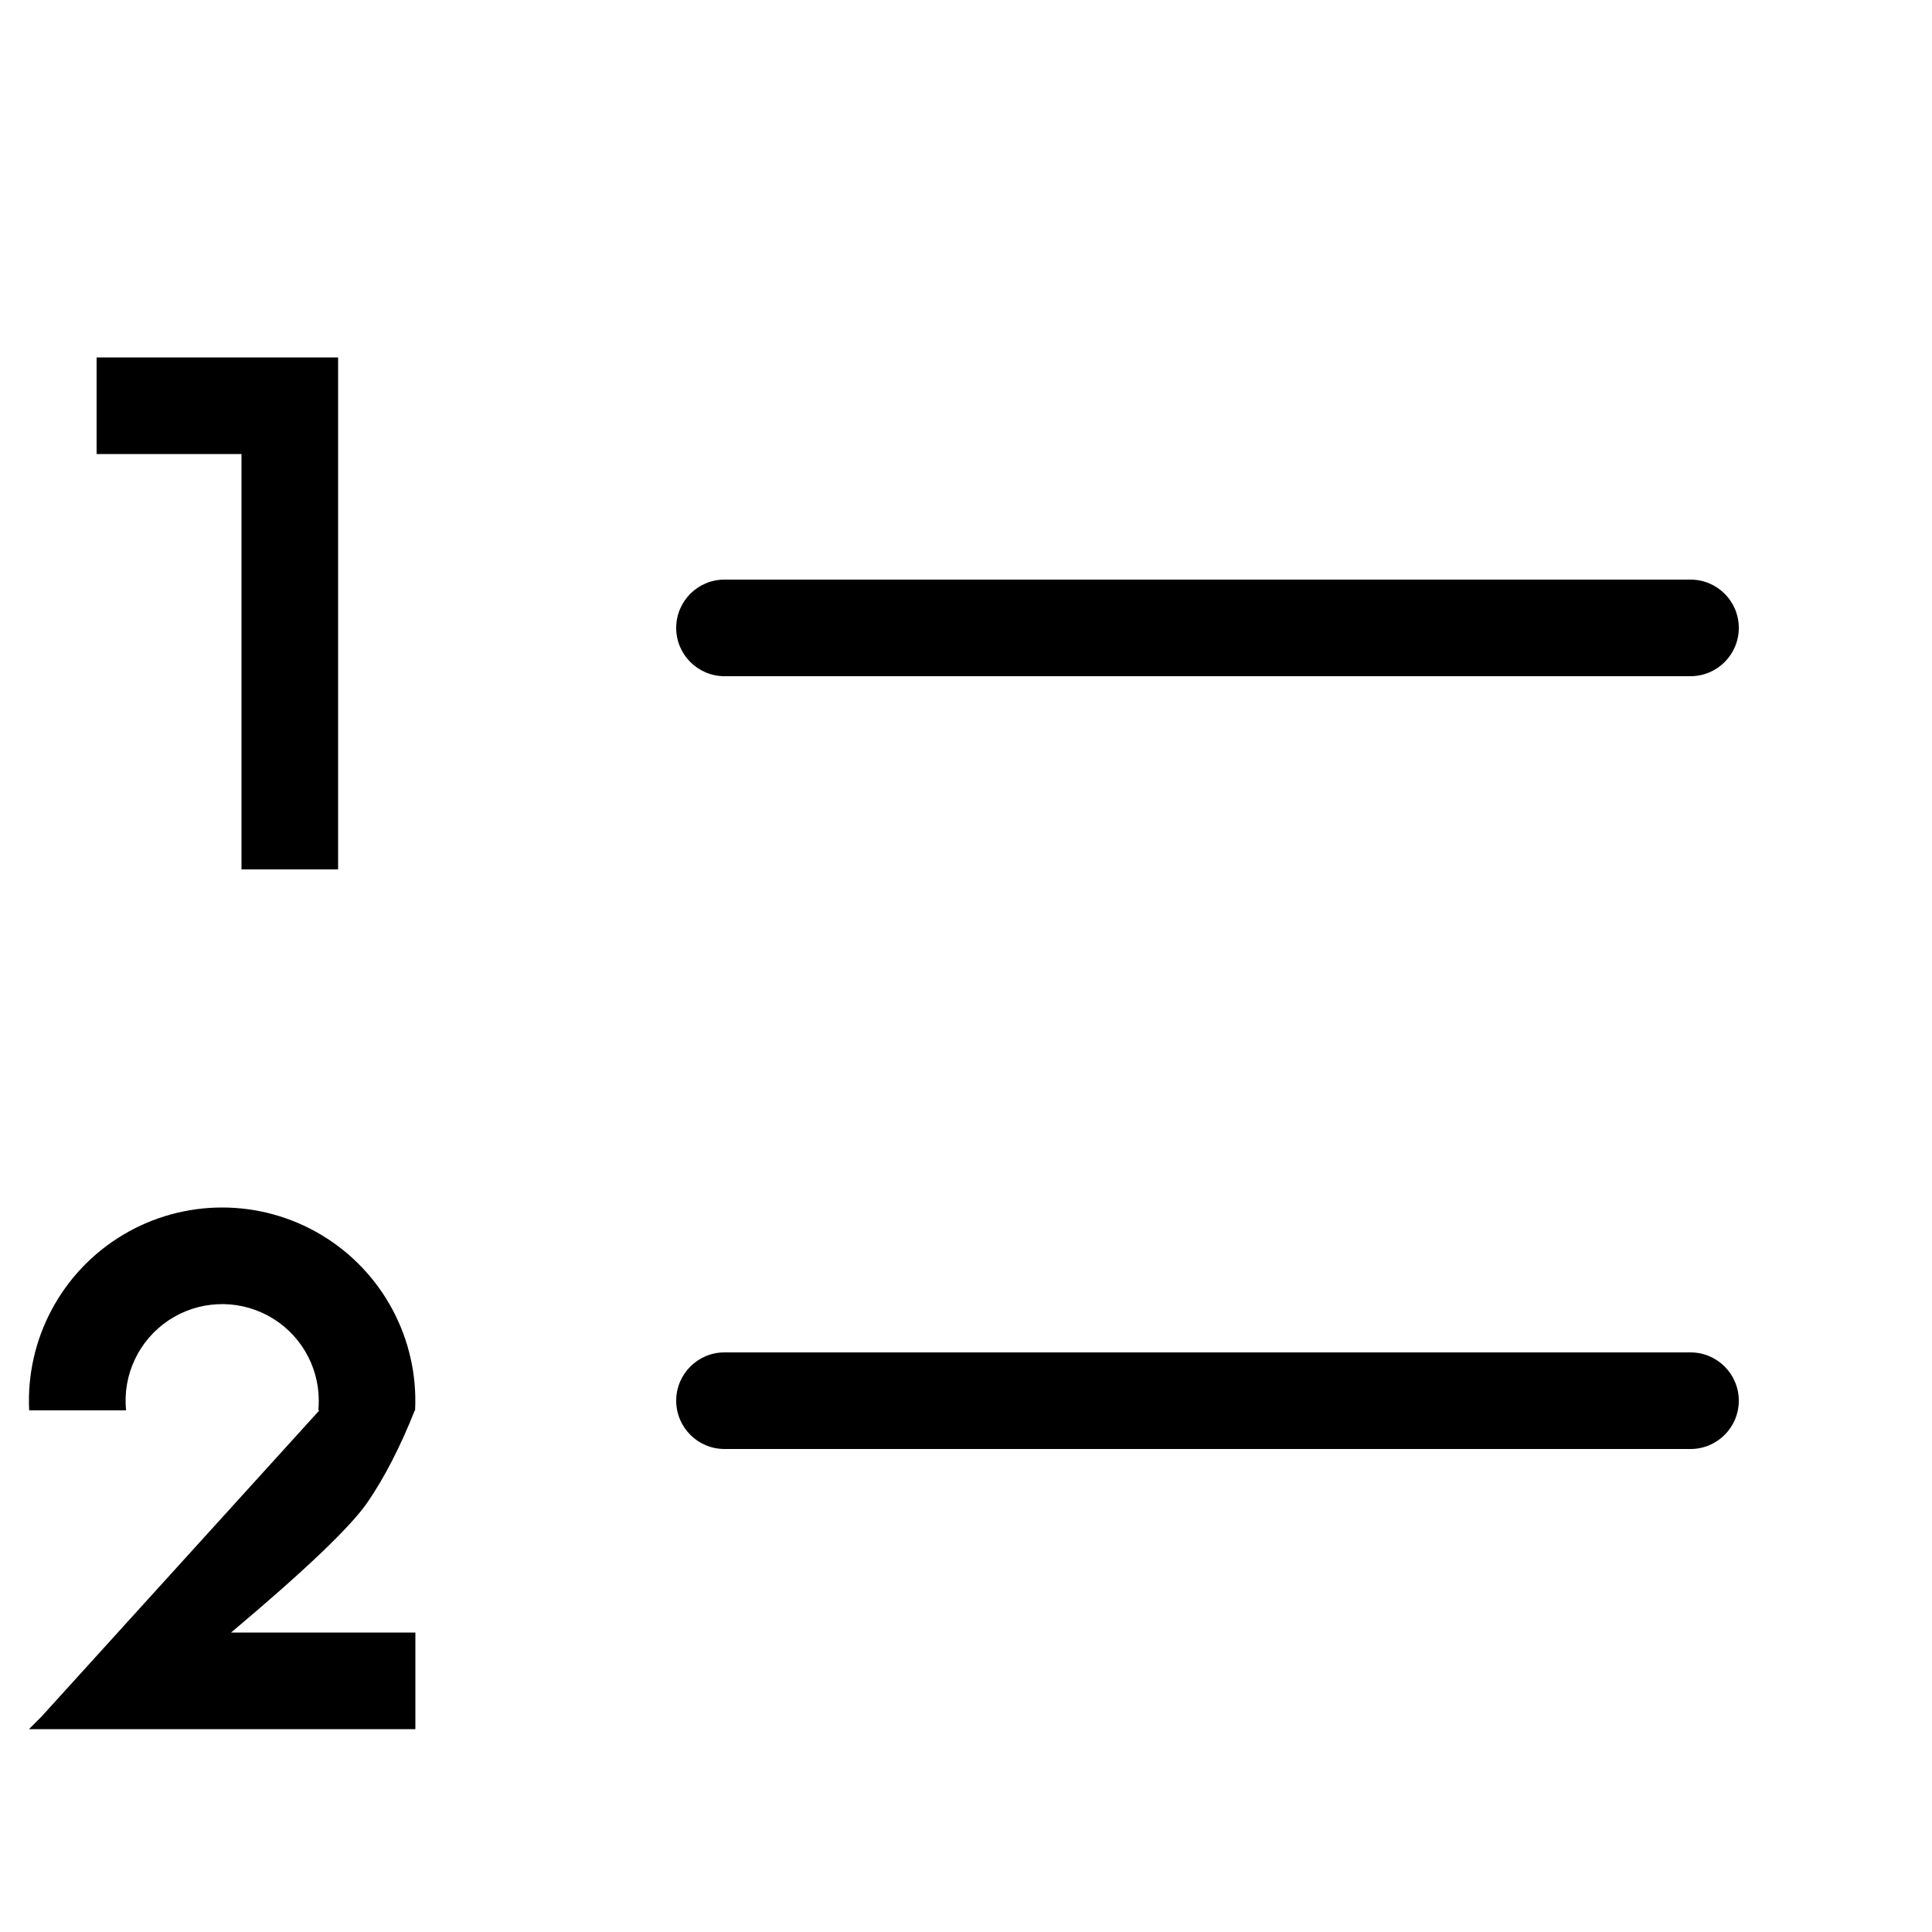
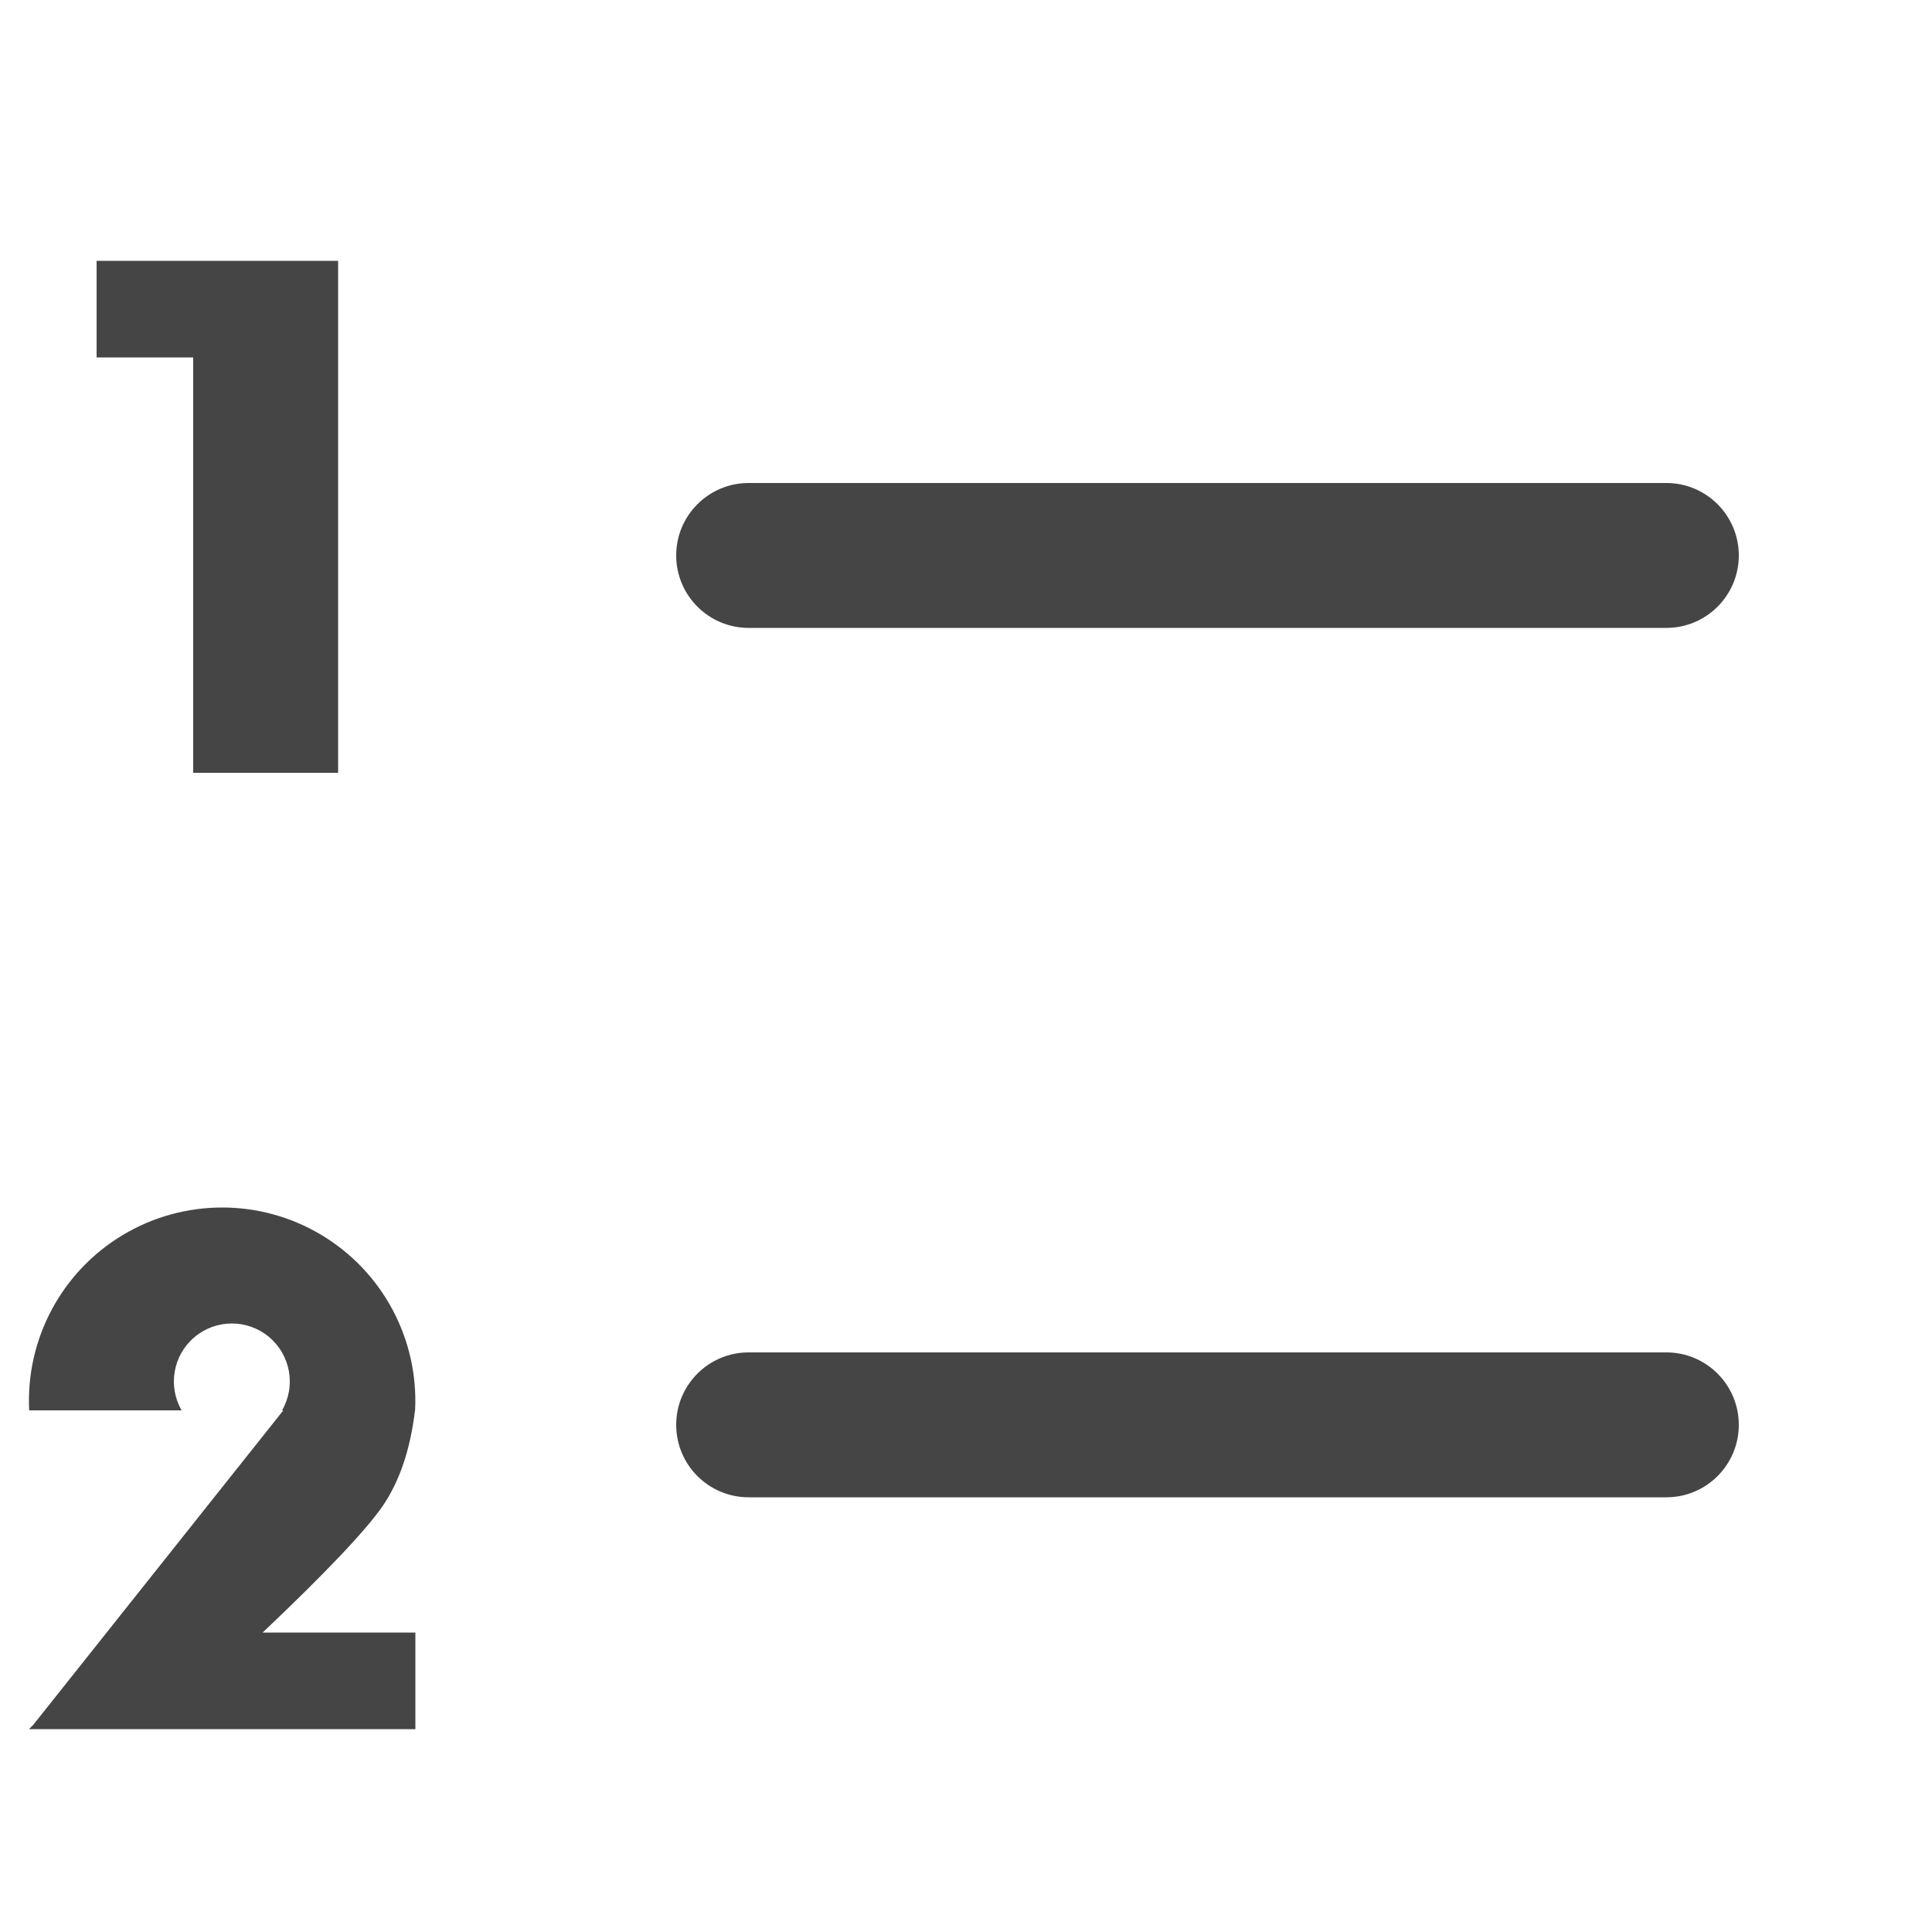
<svg xmlns="http://www.w3.org/2000/svg" width="20" height="20" viewBox="0 0 20 20">
-   <path d="M7 6.5a.5.5 0 0 0 .5.5h10a.5.5 0 1 0 0-1h-10a.5.5 0 0 0-.5.5zM3.5 4v5h-1V4.7H1v-1h2.5V4zM.428 17.772L3.306 14.6h-.01c.002-.033.004-.066.004-.1a1 1 0 1 0-1.995.1H.302a2 2 0 1 1 3.995 0h-.003c-.15.377-.313.693-.487.948s-.646.705-1.415 1.352H4.3v1h-4l.128-.128zM7 14.5a.5.5 0 0 1 .5-.5h10a.5.5 0 1 1 0 1h-10a.5.5 0 0 1-.5-.5z" fill="#000" fill-rule="evenodd" />
+   <path d="M7 5.75c0 .414.336.75.75.75h9.5a.75.75 0 1 0 0-1.5h-9.5a.75.75 0 0 0-.75.75zM3.5 3v5H2V3.7H1v-1h2.5V3zM.343 17.857l2.59-3.257H2.92a.6.6 0 1 0-1.04 0H.302a2 2 0 1 1 3.995 0h-.001c-.048.405-.16.734-.333.988-.175.254-.59.692-1.244 1.312H4.3v1h-4l.043-.043zM7 14.75a.75.75 0 0 1 .75-.75h9.5a.75.75 0 1 1 0 1.5h-9.5a.75.75 0 0 1-.75-.75z" fill="#454545" fill-rule="evenodd" />
</svg>
